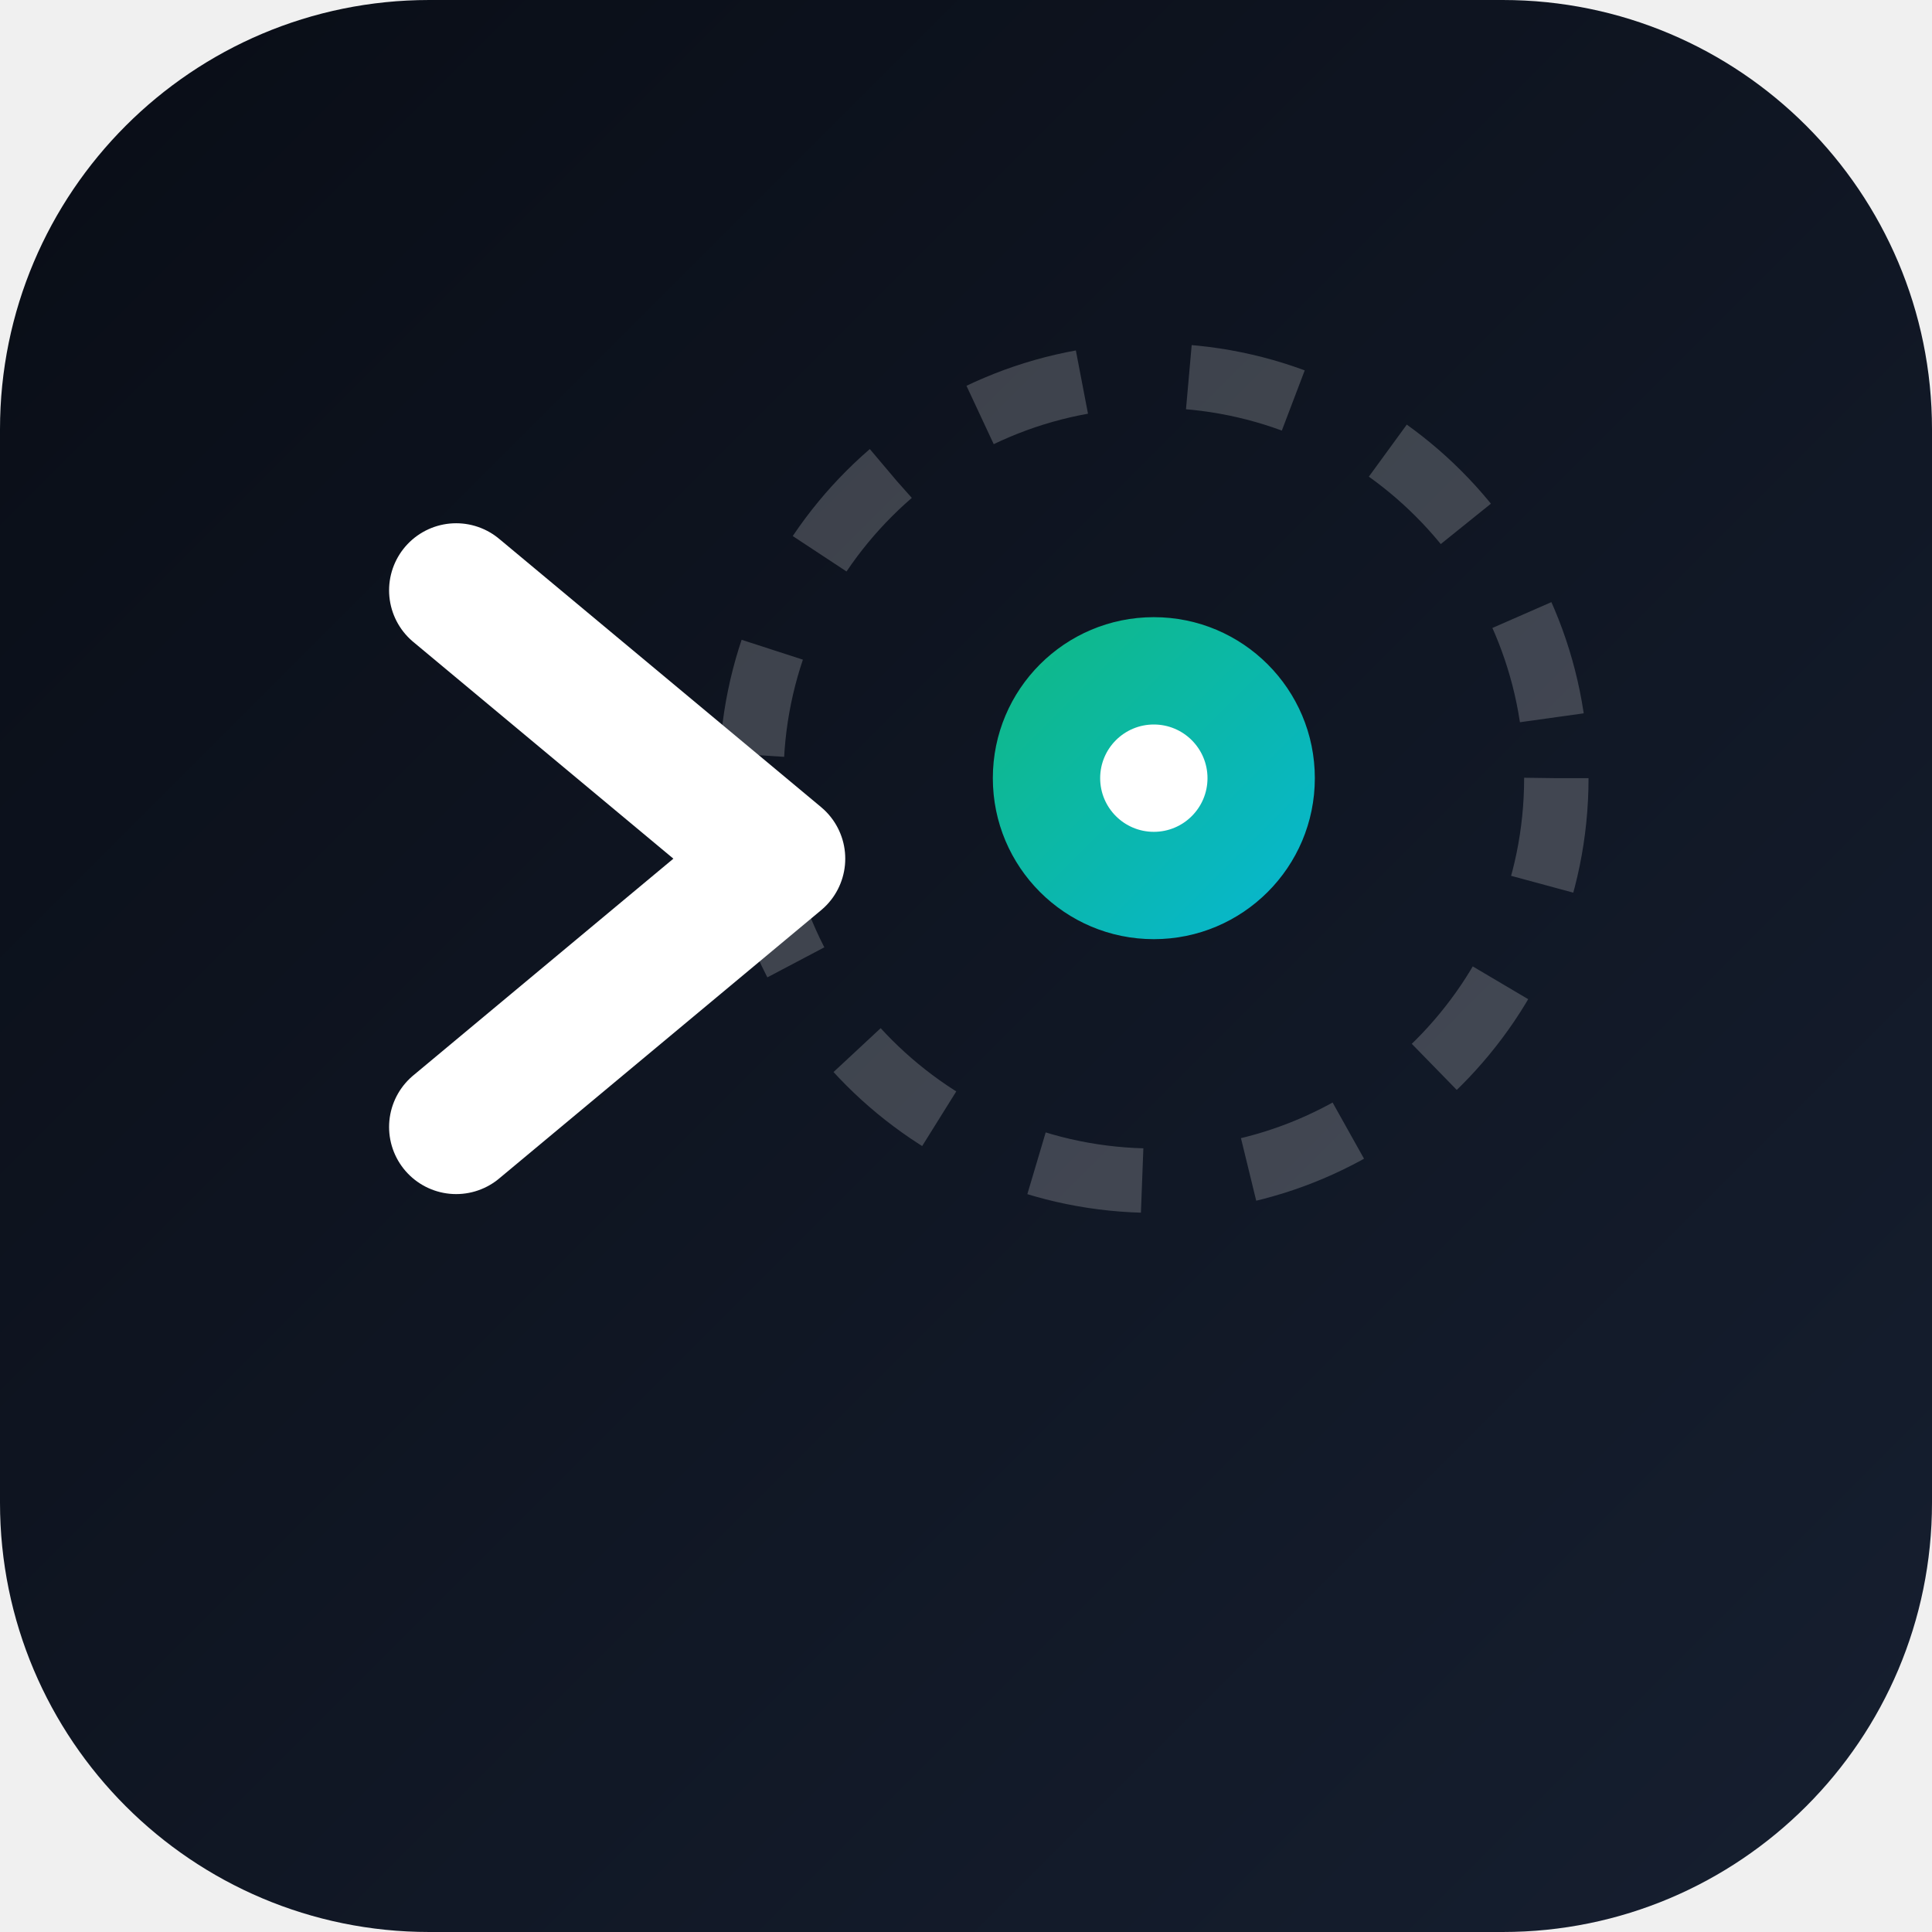
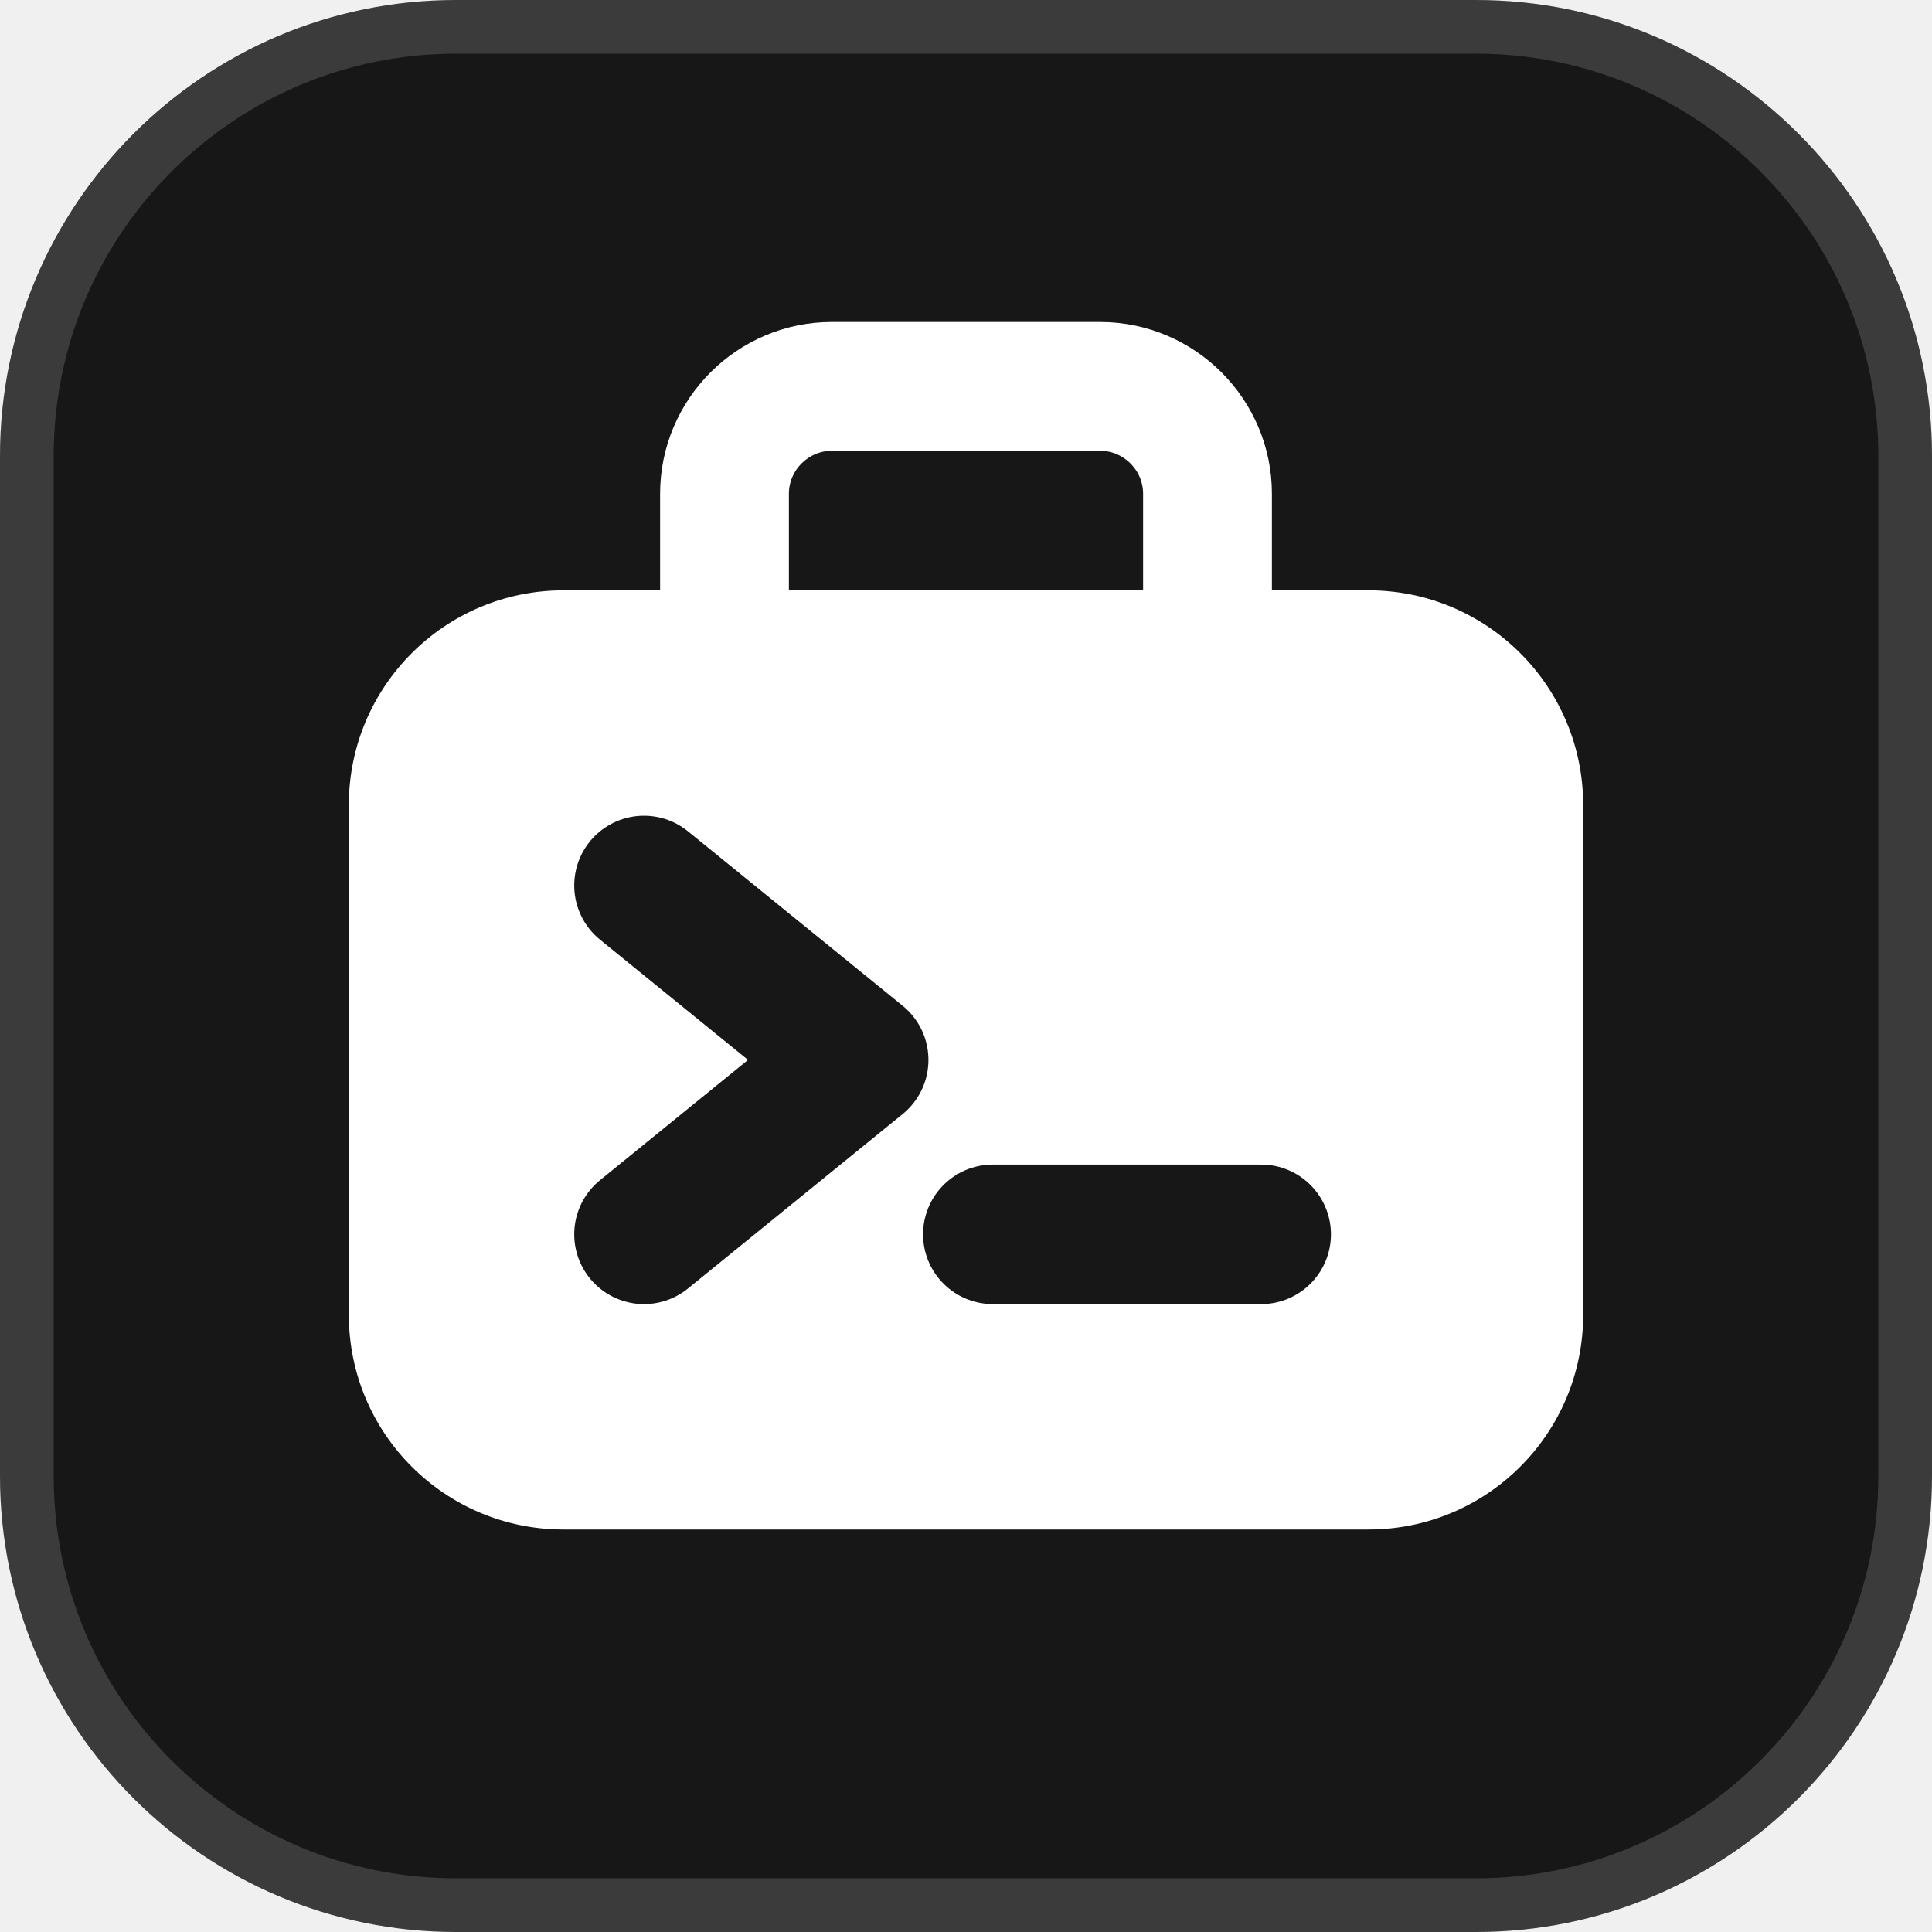
<svg xmlns="http://www.w3.org/2000/svg" viewBox="0 0 36 36" fill="none">
-   <defs>
-     <linearGradient id="jh-bg" x1="0%" y1="0%" x2="100%" y2="100%">
-       <stop offset="0%" stop-color="#090d16" />
-       <stop offset="100%" stop-color="#161f30" />
-     </linearGradient>
-     <linearGradient id="jh-emerald" x1="0%" y1="0%" x2="100%" y2="100%">
-       <stop offset="0%" stop-color="#10b981" />
-       <stop offset="100%" stop-color="#06b6d4" />
-     </linearGradient>
-   </defs>
-   <rect width="36" height="36" rx="8" fill="url(#jh-bg)" />
-   <circle cx="21.5" cy="14.5" r="7.5" stroke="rgba(255,255,255,0.2)" stroke-width="1.2" stroke-dasharray="2 2" />
-   <path d="M8.5 11L14.5 16L8.5 21" stroke="#ffffff" stroke-width="2.5" stroke-linecap="round" stroke-linejoin="round" />
-   <circle cx="21.5" cy="14.5" r="3" fill="url(#jh-emerald)" />
-   <circle cx="21.5" cy="14.5" r="1" fill="#ffffff" />
-   <line x1="12" y1="24.5" x2="21" y2="24.5" stroke="url(#jh-emerald)" stroke-width="2.5" stroke-linecap="round" />
+   <rect width="36" height="36" rx="8.5" fill="#171717" />
+   <rect x="0.5" y="0.5" width="35" height="35" rx="8" stroke="rgba(255,255,255,0.16)" stroke-width="1" />
+   <path d="M13.5 11.5V9.2C13.5 8.1 14.4 7.2 15.5 7.2H20.5C21.6 7.2 22.5 8.1 22.5 9.2V11.5" stroke="#ffffff" stroke-width="2.4" stroke-linecap="round" />
+   <rect x="6.5" y="11" width="23" height="17.5" rx="4" fill="#ffffff" />
+   <path d="M12 16.5L16 19.75L12 23" stroke="#171717" stroke-width="2.6" stroke-linecap="round" stroke-linejoin="round" />
+   <line x1="18.5" y1="23" x2="23.5" y2="23" stroke="#171717" stroke-width="2.6" stroke-linecap="round" />
</svg>
